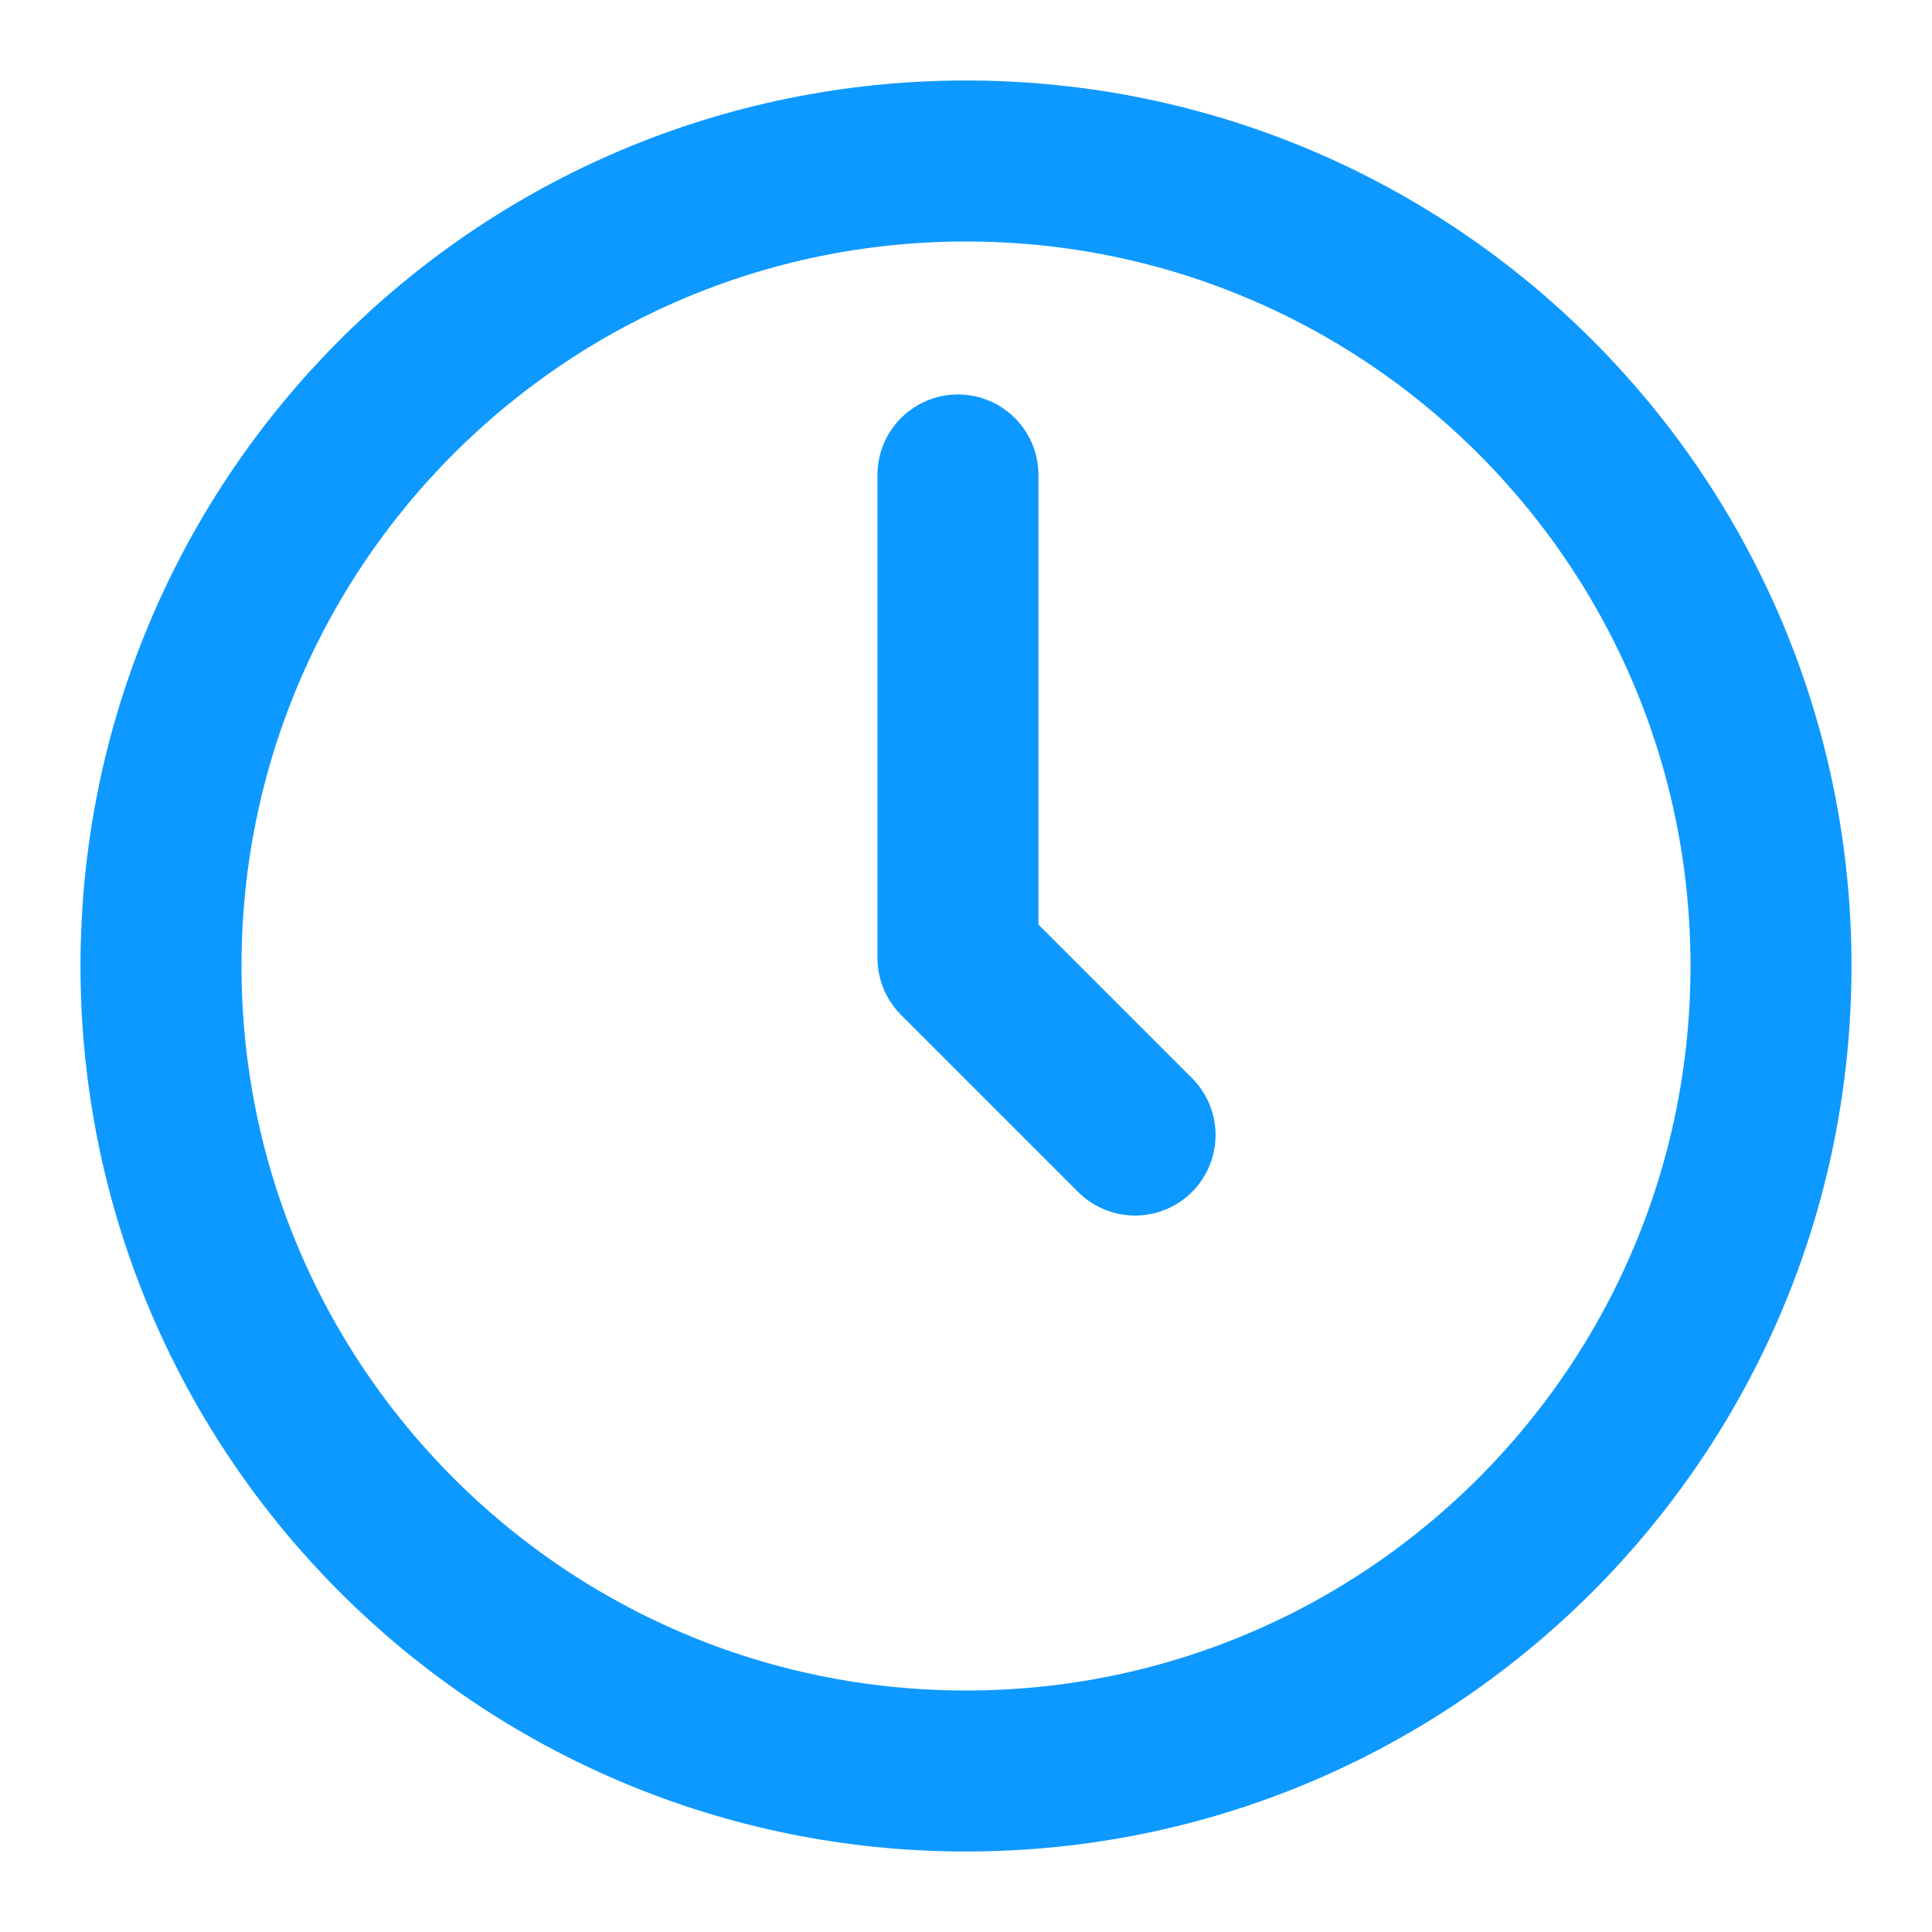
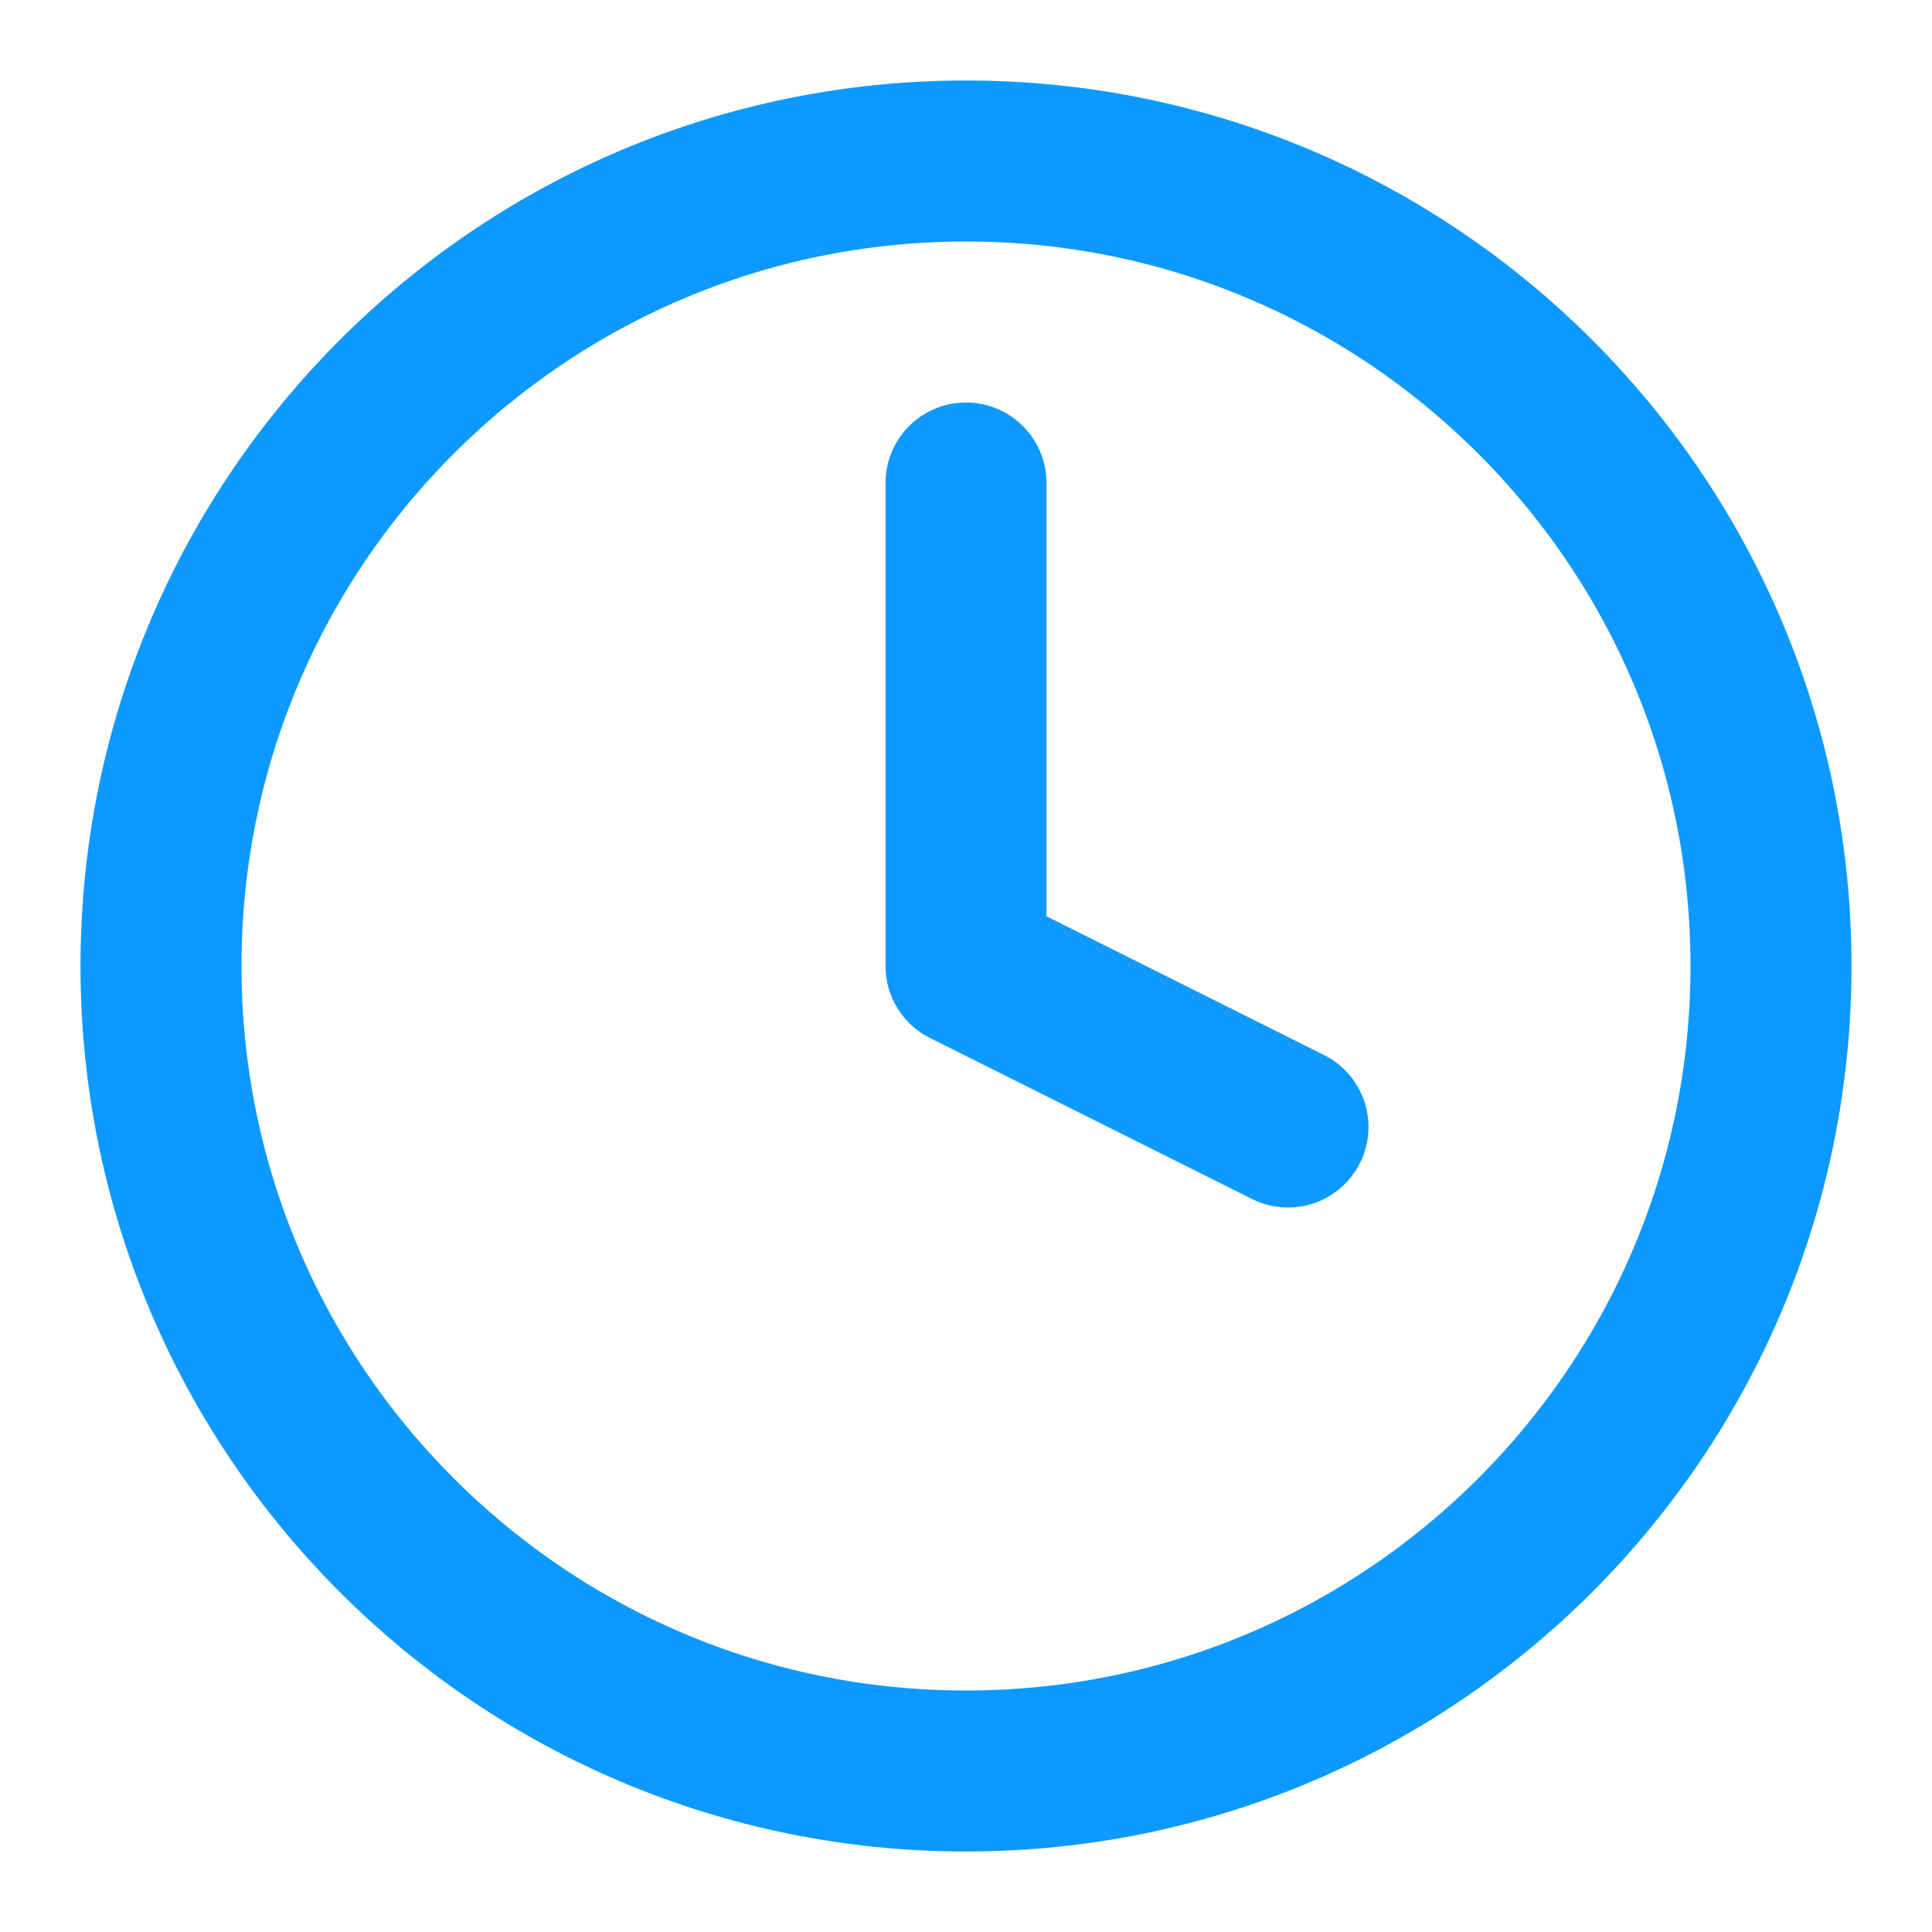
- <svg xmlns="http://www.w3.org/2000/svg" width="800px" height="800px" viewBox="0 0 24 24">
-   <g id="Complete">
-     <g id="Clock">
-       <g>
-         <polyline fill="none" points="11.9 5.9 11.9 11.9 12 12 14.1 14.1" stroke="#0d99ff" stroke-linecap="round" stroke-linejoin="round" stroke-width="2" />
-         <circle cx="12" cy="12" data-name="Circle" fill="none" id="Circle-2" r="10" stroke="#0d99ff" stroke-linecap="round" stroke-linejoin="round" stroke-width="2" />
-       </g>
-     </g>
-   </g>
+ <svg xmlns="http://www.w3.org/2000/svg" width="1000px" height="1000px" viewBox="0 0 24 24" fill="none">
+   <path d="M12 6V12L16 14M22 12C22 17.523 17.523 22 12 22C6.477 22 2 17.523 2 12C2 6.477 6.477 2 12 2C17.523 2 22 6.477 22 12Z" stroke="#0d99ff" stroke-width="2" stroke-linecap="round" stroke-linejoin="round" />
</svg>
